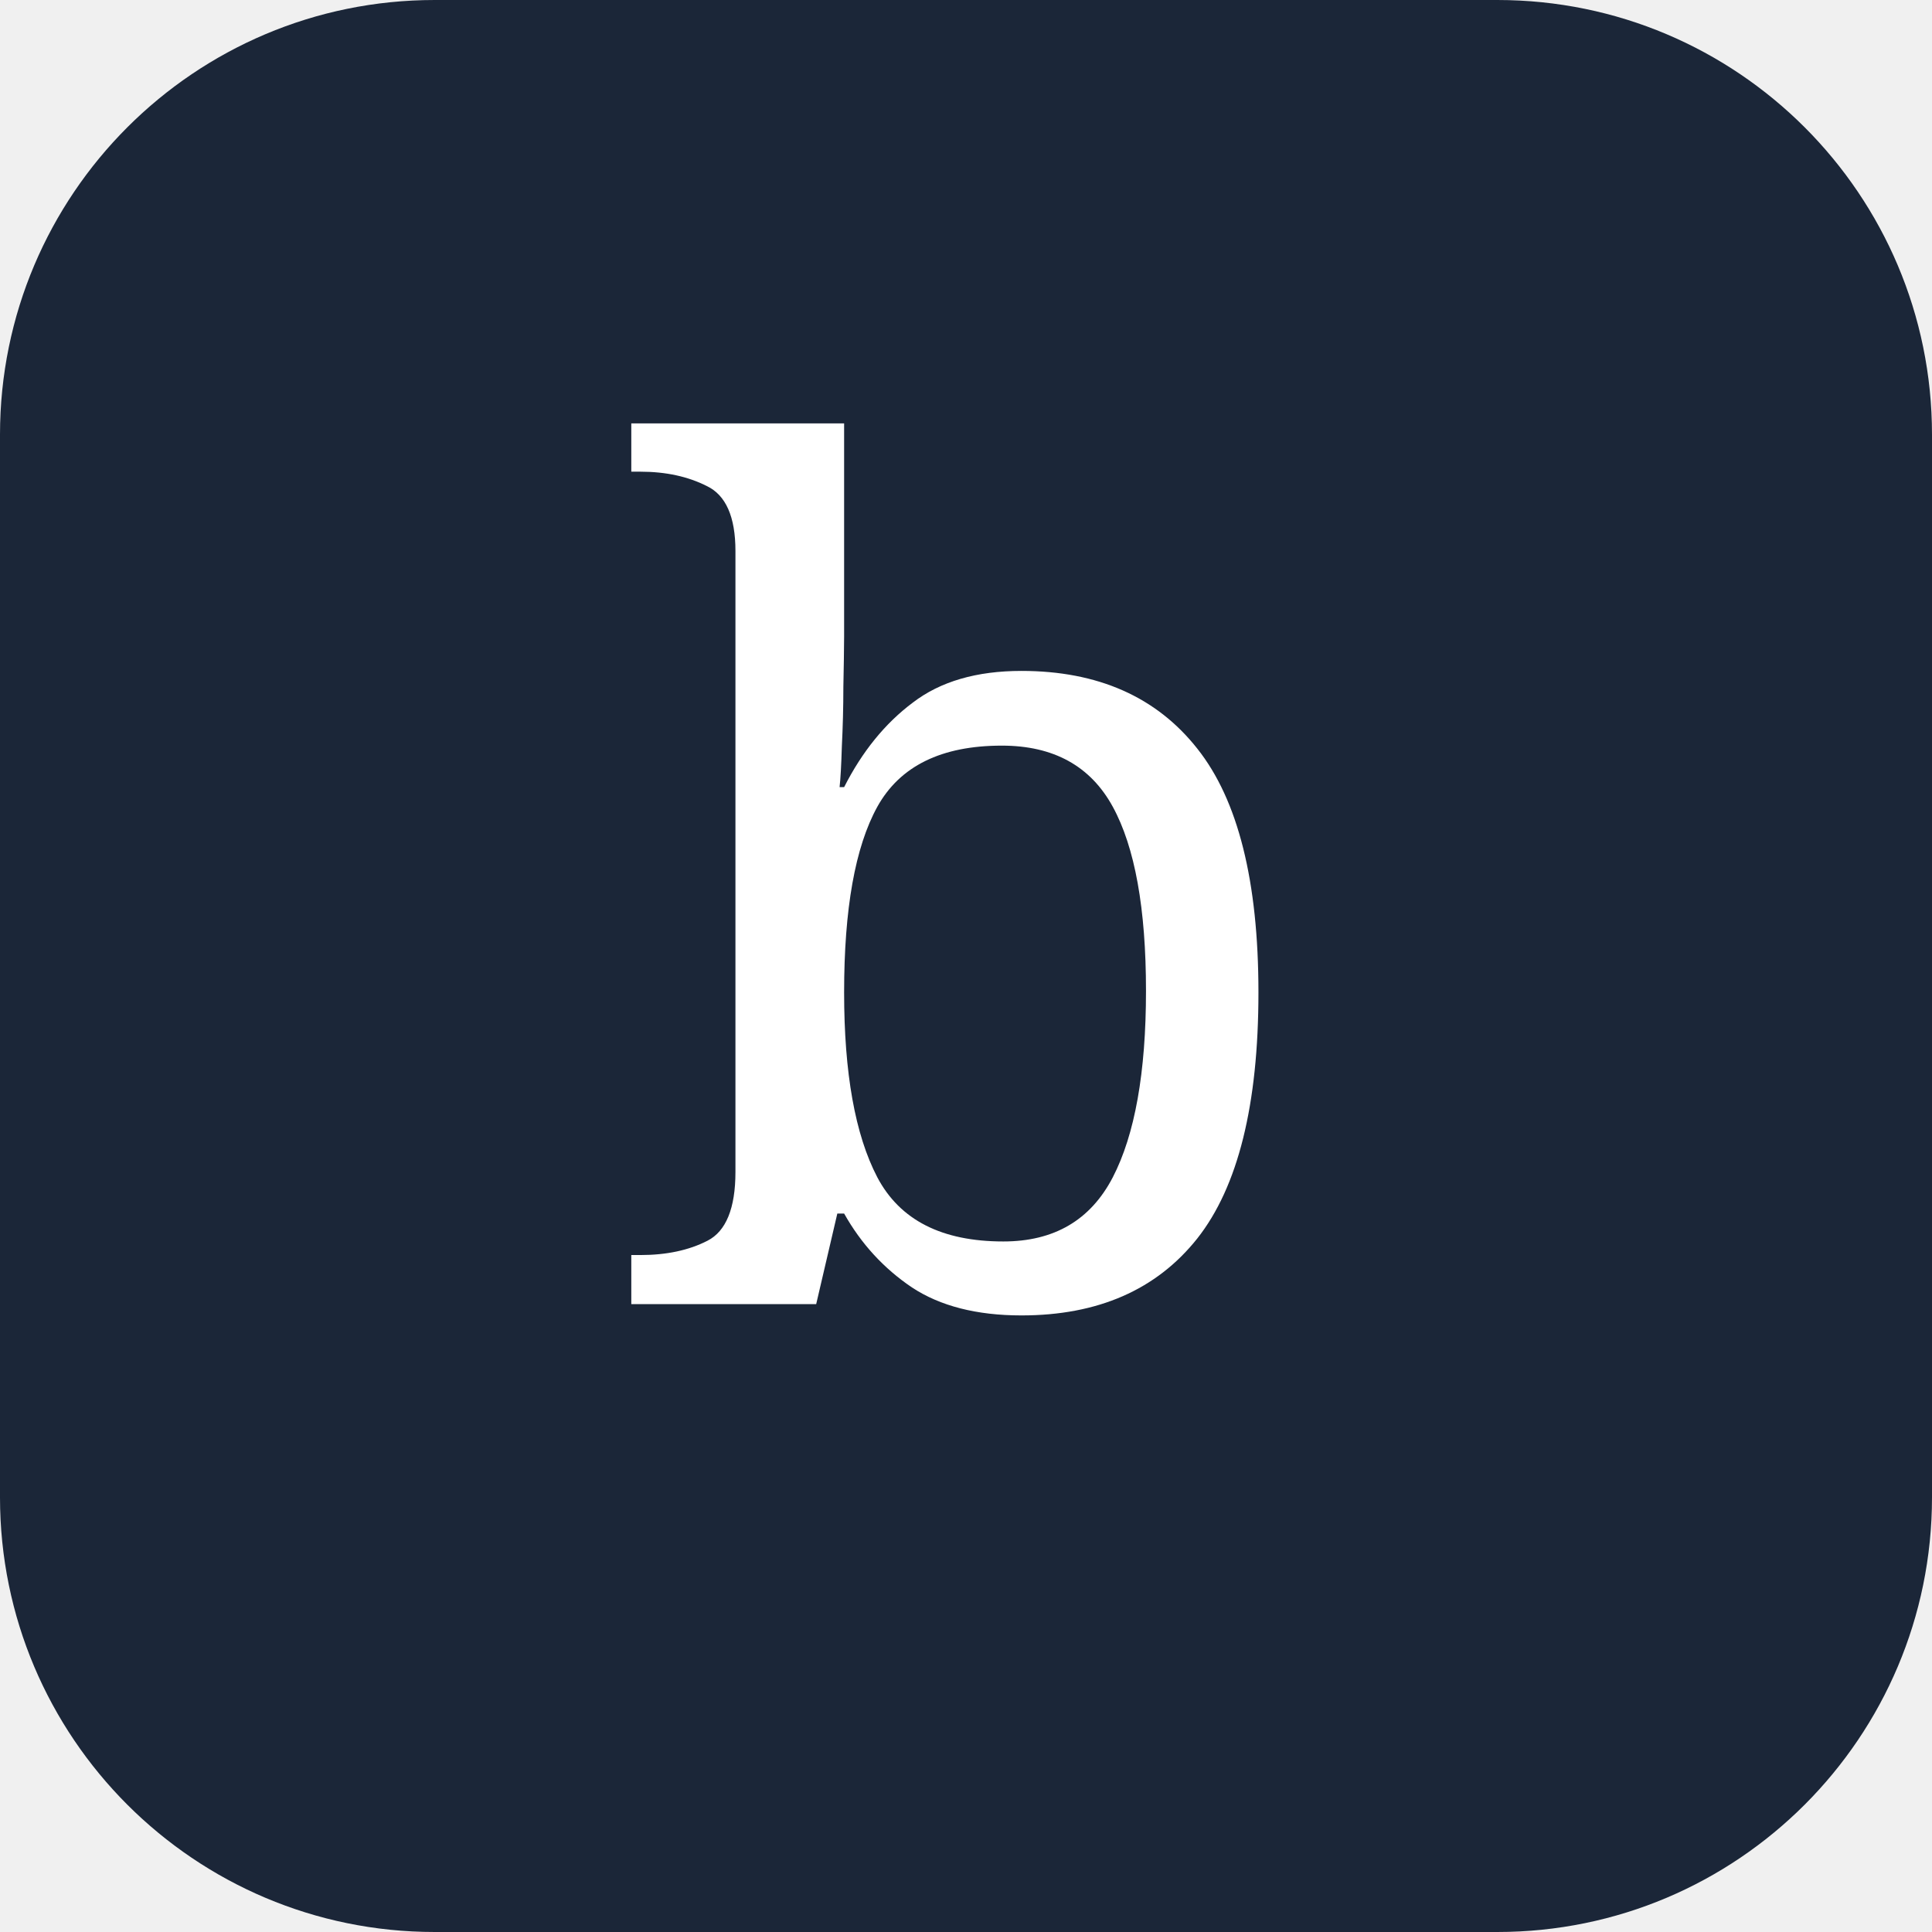
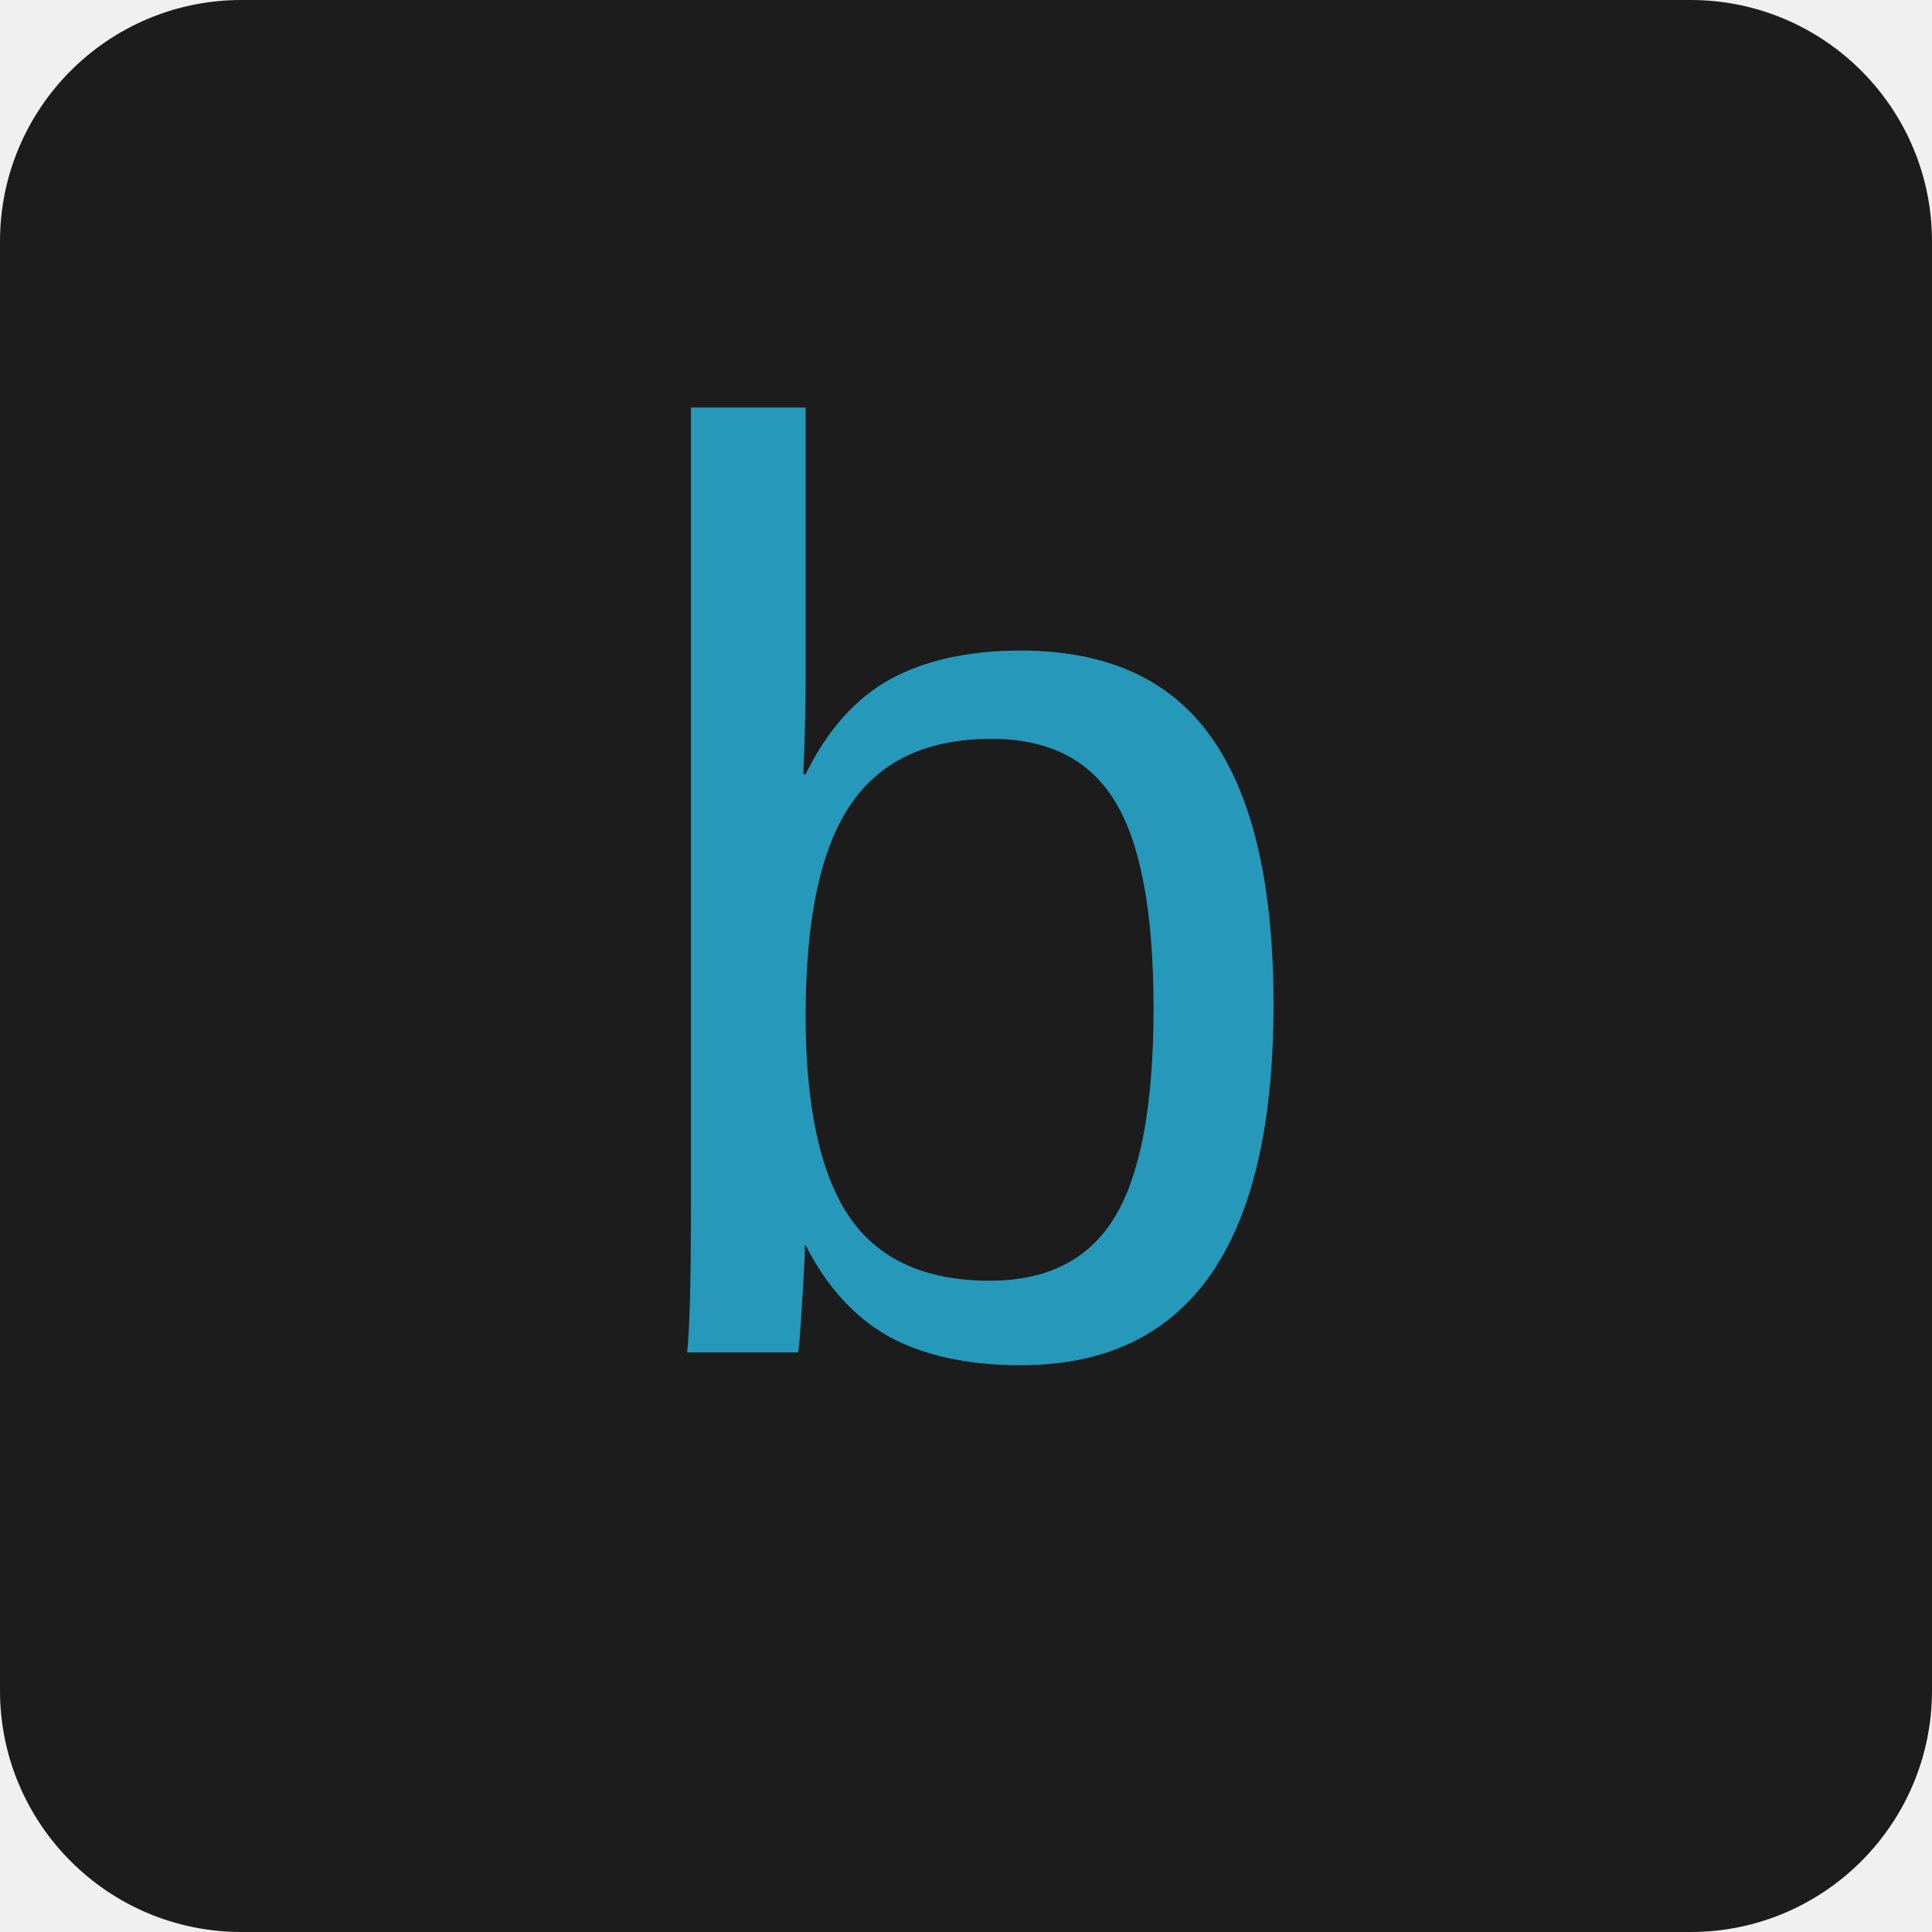
<svg xmlns="http://www.w3.org/2000/svg" viewBox="0 0 40 40">
-   <rect width="40" height="40" rx="9" fill="#1b2638" />
-   <text x="20" y="27" text-anchor="middle" font-family="Georgia,serif" font-size="24" fill="white">b</text>
+   <rect width="40" height="40" rx="5" fill="#1c1c1d" />
+   <text x="20" y="28" text-anchor="middle" font-family="Arial,sans-serif" font-weight="300" font-size="27" fill="#2698ba">b</text>
</svg>
